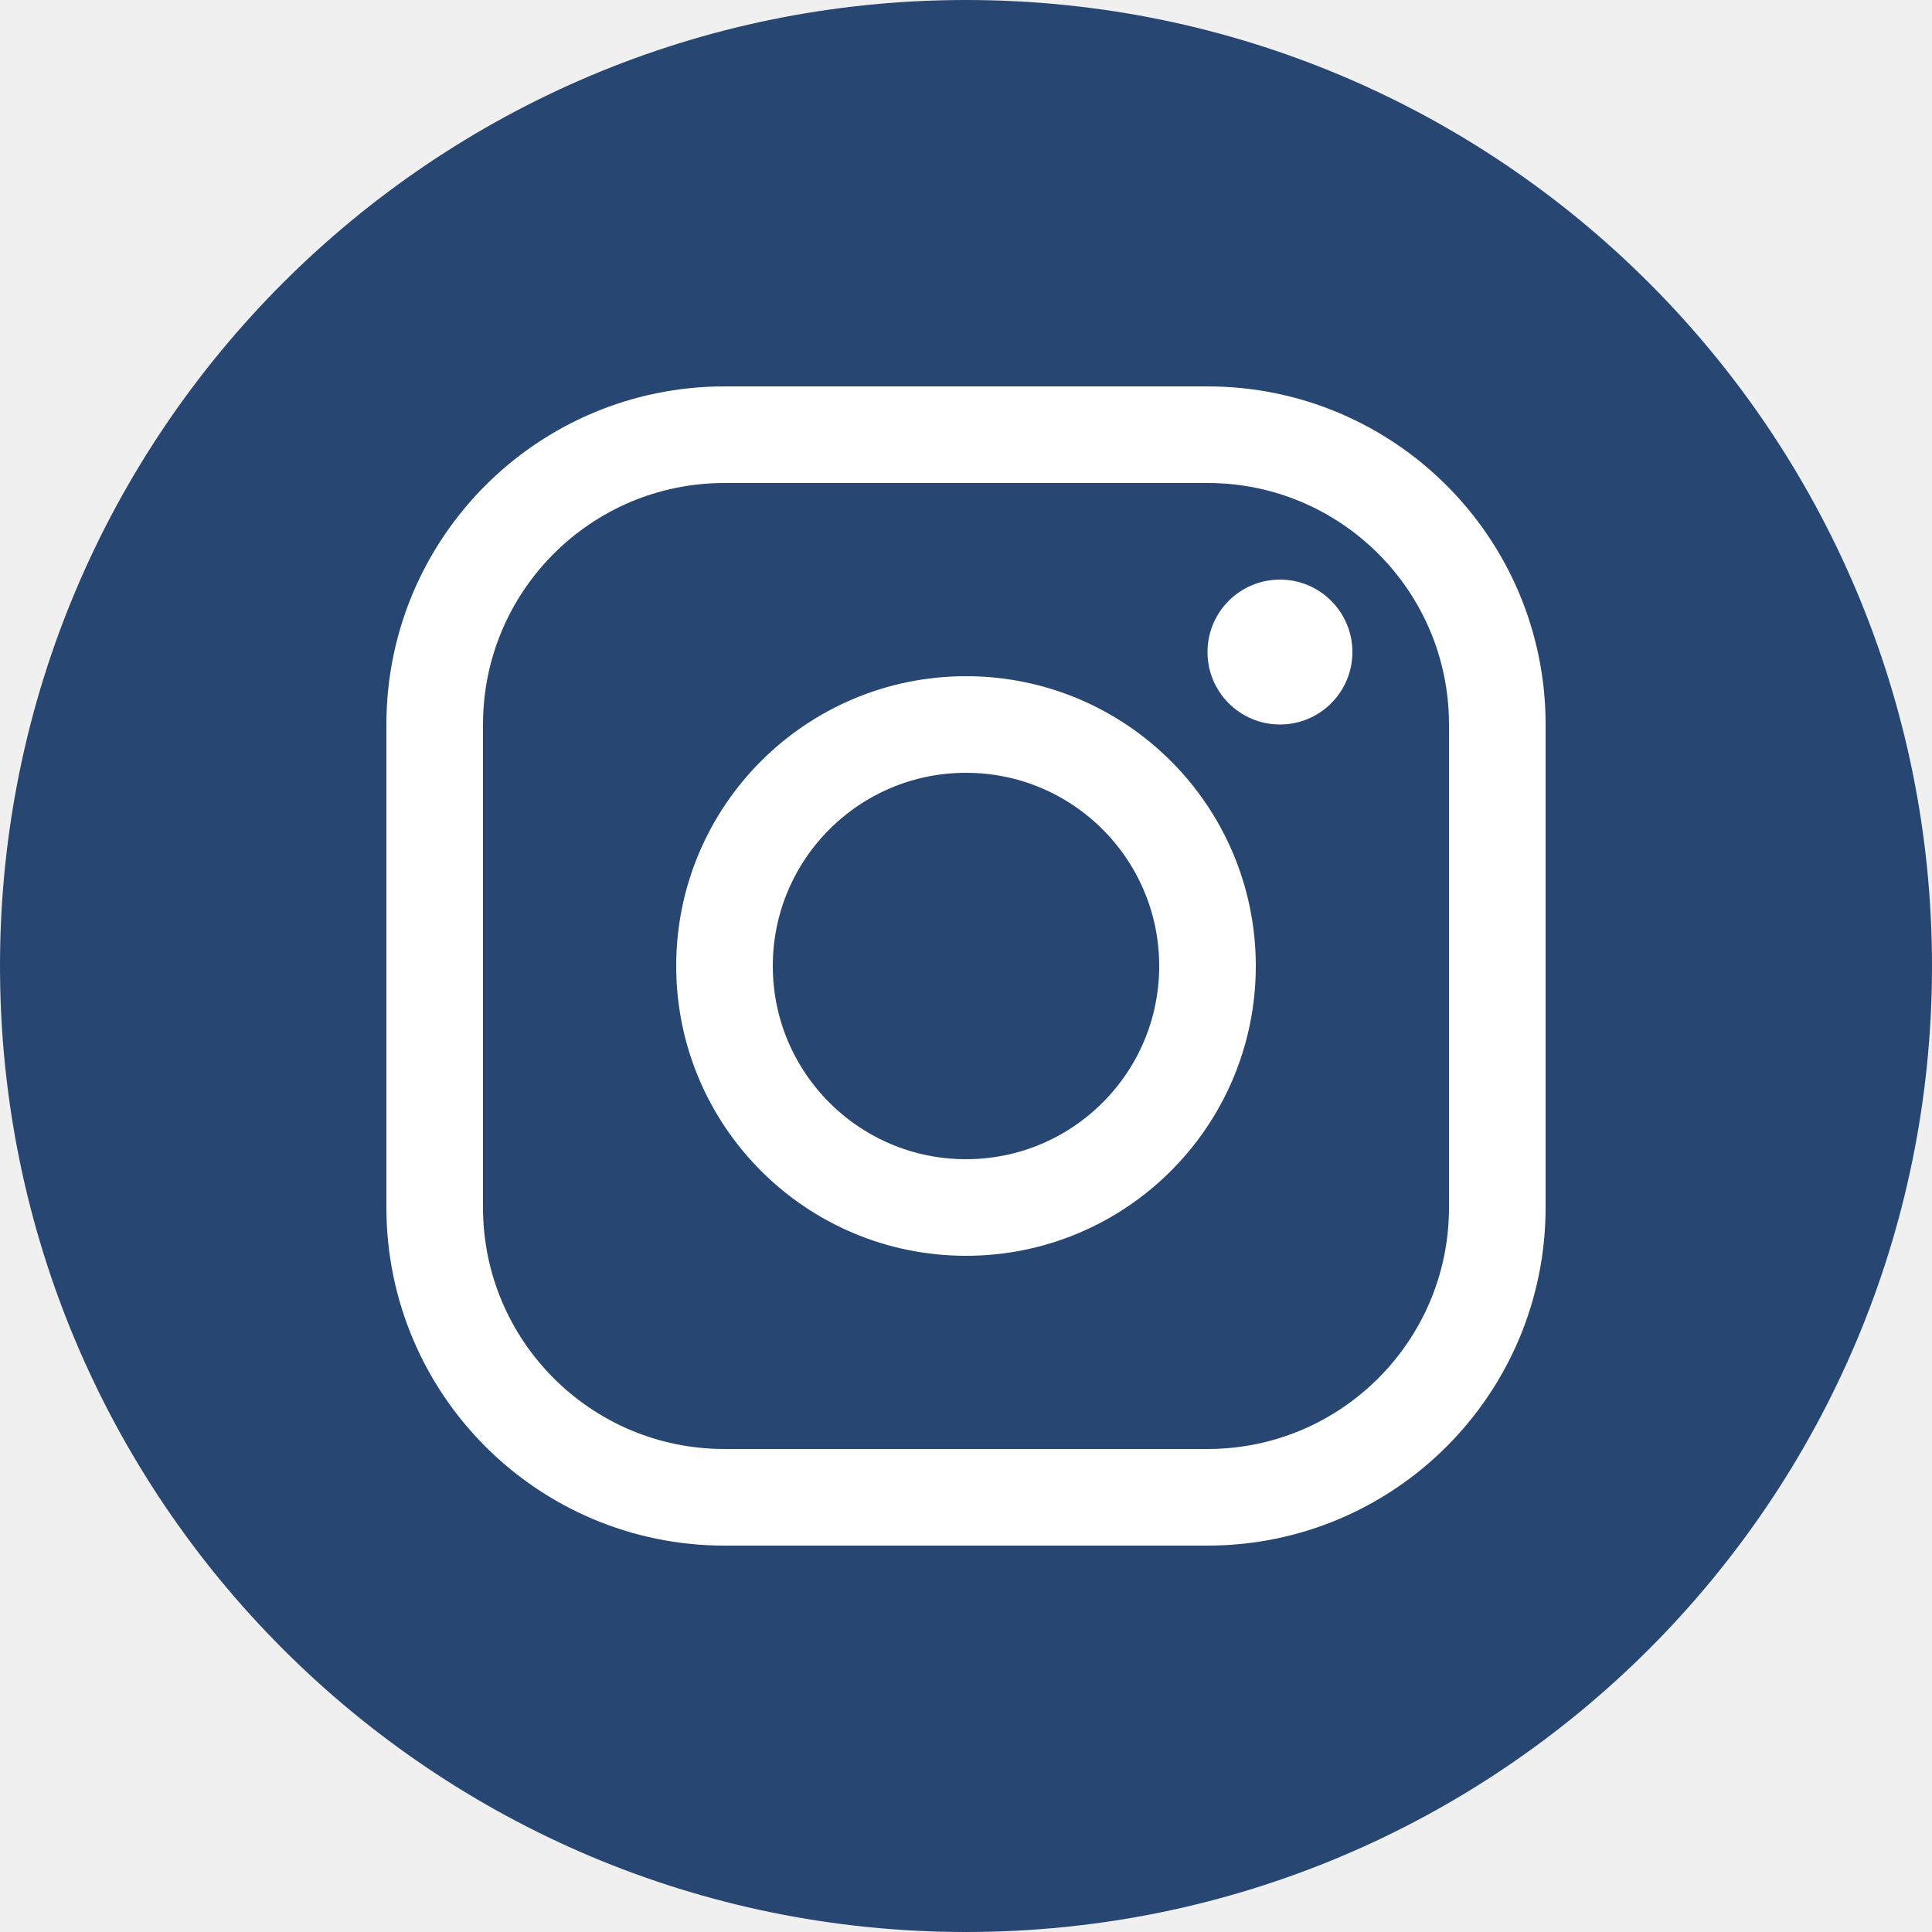
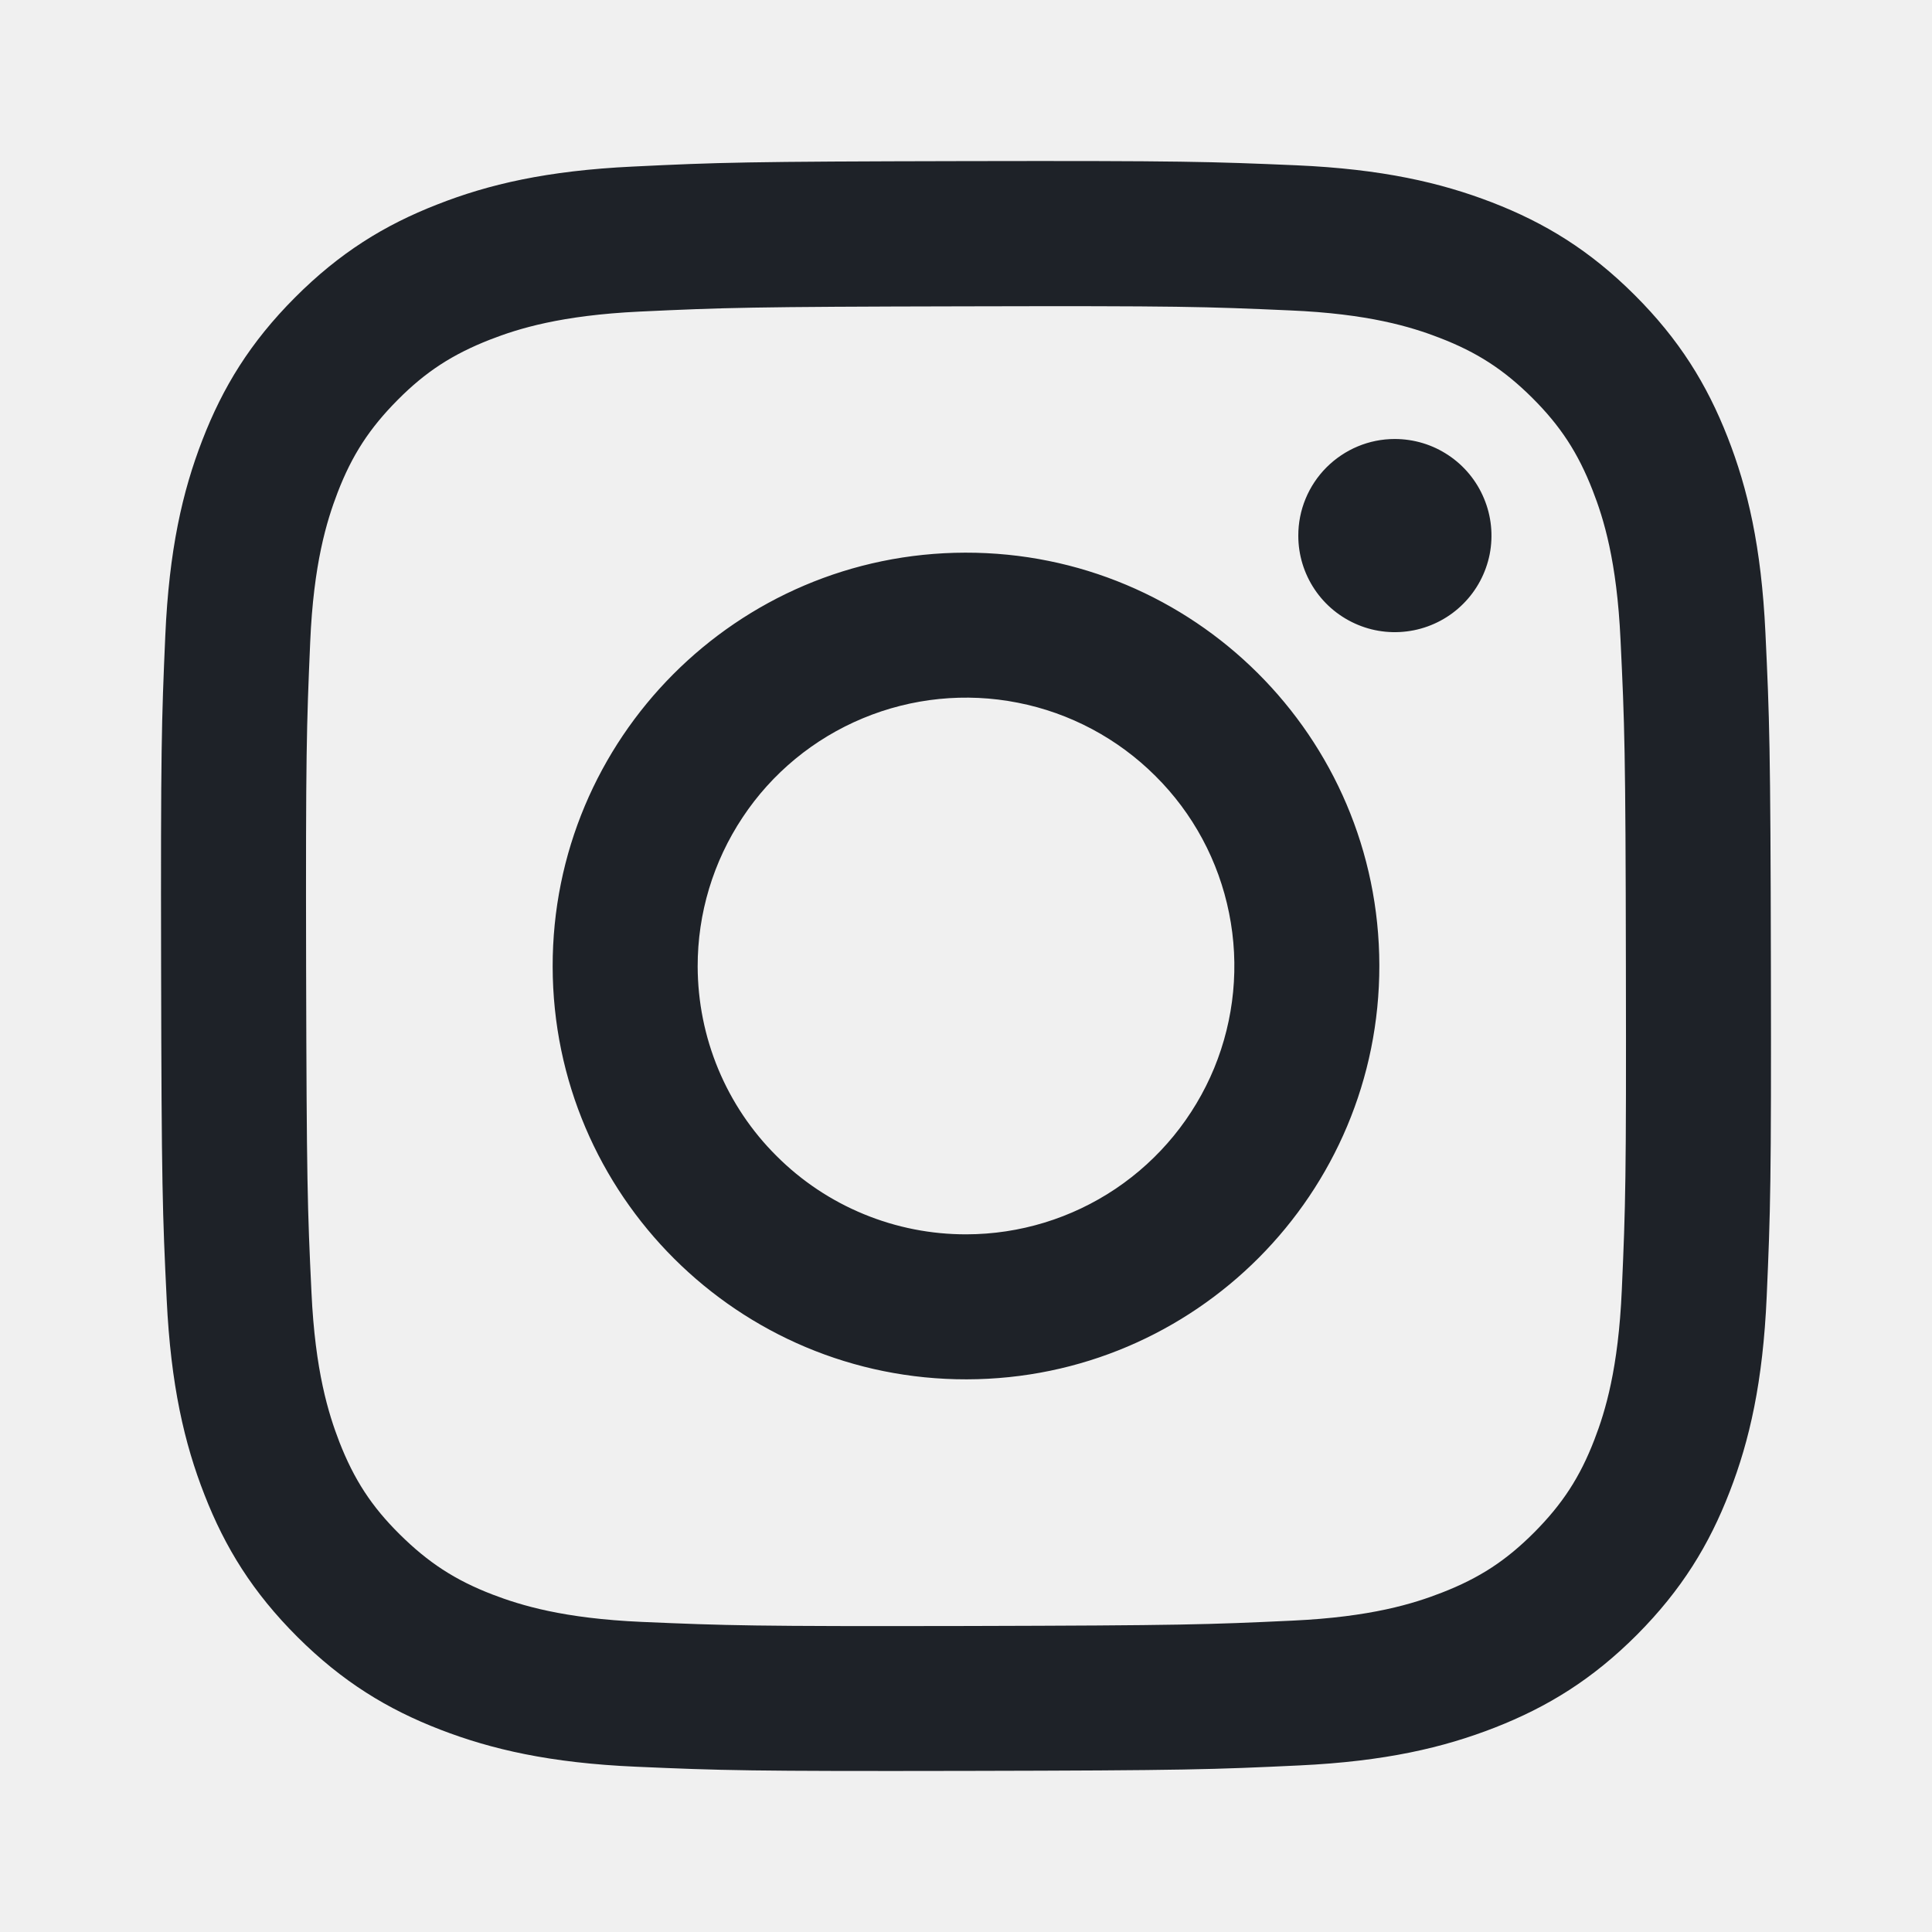
- <svg xmlns="http://www.w3.org/2000/svg" width="40" height="40" viewBox="0 0 40 40" fill="none">
-   <circle cx="20" cy="20" r="20" fill="#274772" />
-   <rect x="9" y="9" width="22" height="22" rx="6" stroke="white" stroke-width="2" />
-   <circle cx="20" cy="20" r="5" stroke="white" stroke-width="2" />
-   <circle cx="26.5" cy="13.5" r="1.5" fill="white" />
+ <svg xmlns="http://www.w3.org/2000/svg" width="18" height="18" viewBox="0 0 18 18" fill="none">
+   <path d="M5.894 1.552C5.096 1.59 4.551 1.717 4.074 1.905C3.581 2.097 3.164 2.355 2.748 2.772C2.332 3.189 2.076 3.607 1.885 4.101C1.7 4.579 1.575 5.124 1.54 5.923C1.505 6.721 1.497 6.978 1.501 9.014C1.505 11.051 1.514 11.306 1.553 12.107C1.591 12.904 1.718 13.449 1.905 13.926C2.097 14.419 2.355 14.836 2.772 15.252C3.19 15.668 3.608 15.924 4.103 16.115C4.58 16.299 5.125 16.425 5.923 16.46C6.722 16.495 6.979 16.503 9.015 16.499C11.051 16.495 11.307 16.486 12.107 16.448C12.907 16.41 13.449 16.282 13.926 16.096C14.419 15.903 14.837 15.646 15.253 15.229C15.668 14.811 15.924 14.393 16.115 13.898C16.3 13.421 16.425 12.876 16.46 12.078C16.495 11.278 16.503 11.022 16.499 8.986C16.495 6.949 16.486 6.694 16.448 5.894C16.41 5.094 16.283 4.551 16.096 4.074C15.903 3.581 15.646 3.164 15.229 2.748C14.811 2.331 14.393 2.076 13.899 1.885C13.421 1.701 12.876 1.575 12.078 1.54C11.28 1.506 11.023 1.497 8.986 1.501C6.949 1.505 6.694 1.513 5.894 1.552ZM5.981 15.111C5.25 15.079 4.853 14.957 4.589 14.856C4.238 14.721 3.989 14.557 3.725 14.296C3.461 14.035 3.299 13.785 3.162 13.435C3.06 13.17 2.936 12.774 2.902 12.043C2.864 11.252 2.857 11.015 2.852 9.013C2.848 7.01 2.856 6.773 2.89 5.983C2.921 5.252 3.044 4.854 3.145 4.59C3.28 4.239 3.443 3.99 3.705 3.726C3.966 3.463 4.216 3.301 4.566 3.164C4.83 3.061 5.227 2.938 5.958 2.903C6.749 2.866 6.986 2.858 8.988 2.854C10.99 2.849 11.228 2.857 12.019 2.892C12.749 2.923 13.147 3.045 13.411 3.147C13.762 3.282 14.011 3.444 14.275 3.706C14.538 3.968 14.701 4.217 14.838 4.568C14.941 4.831 15.064 5.228 15.098 5.959C15.136 6.75 15.145 6.987 15.148 8.989C15.152 10.991 15.145 11.229 15.11 12.019C15.078 12.75 14.957 13.148 14.855 13.412C14.72 13.763 14.557 14.012 14.295 14.276C14.033 14.539 13.784 14.702 13.434 14.838C13.17 14.941 12.773 15.065 12.042 15.099C11.252 15.136 11.014 15.144 9.012 15.149C7.009 15.153 6.773 15.145 5.982 15.111M12.096 4.992C12.096 5.17 12.149 5.343 12.248 5.491C12.347 5.639 12.488 5.754 12.653 5.822C12.817 5.89 12.998 5.907 13.173 5.872C13.347 5.837 13.508 5.751 13.633 5.625C13.759 5.499 13.844 5.339 13.879 5.164C13.913 4.989 13.895 4.808 13.826 4.644C13.758 4.48 13.642 4.339 13.494 4.241C13.346 4.142 13.172 4.09 12.994 4.09C12.755 4.09 12.527 4.186 12.358 4.355C12.19 4.524 12.095 4.753 12.096 4.992ZM5.149 9.007C5.153 11.134 6.881 12.855 9.007 12.851C11.134 12.847 12.855 11.12 12.851 8.992C12.847 6.865 11.12 5.145 8.993 5.149C6.866 5.153 5.145 6.881 5.149 9.007ZM6.5 9.005C6.499 8.51 6.645 8.027 6.919 7.615C7.192 7.203 7.582 6.882 8.039 6.692C8.495 6.502 8.998 6.451 9.483 6.547C9.968 6.642 10.414 6.88 10.764 7.229C11.115 7.577 11.354 8.022 11.451 8.507C11.549 8.992 11.5 9.495 11.312 9.952C11.123 10.409 10.804 10.8 10.393 11.076C9.983 11.351 9.5 11.499 9.005 11.5C8.677 11.501 8.351 11.437 8.048 11.312C7.744 11.187 7.468 11.003 7.236 10.771C7.003 10.54 6.818 10.264 6.692 9.961C6.566 9.658 6.501 9.333 6.5 9.005Z" fill="#1E2228" />
</svg>
